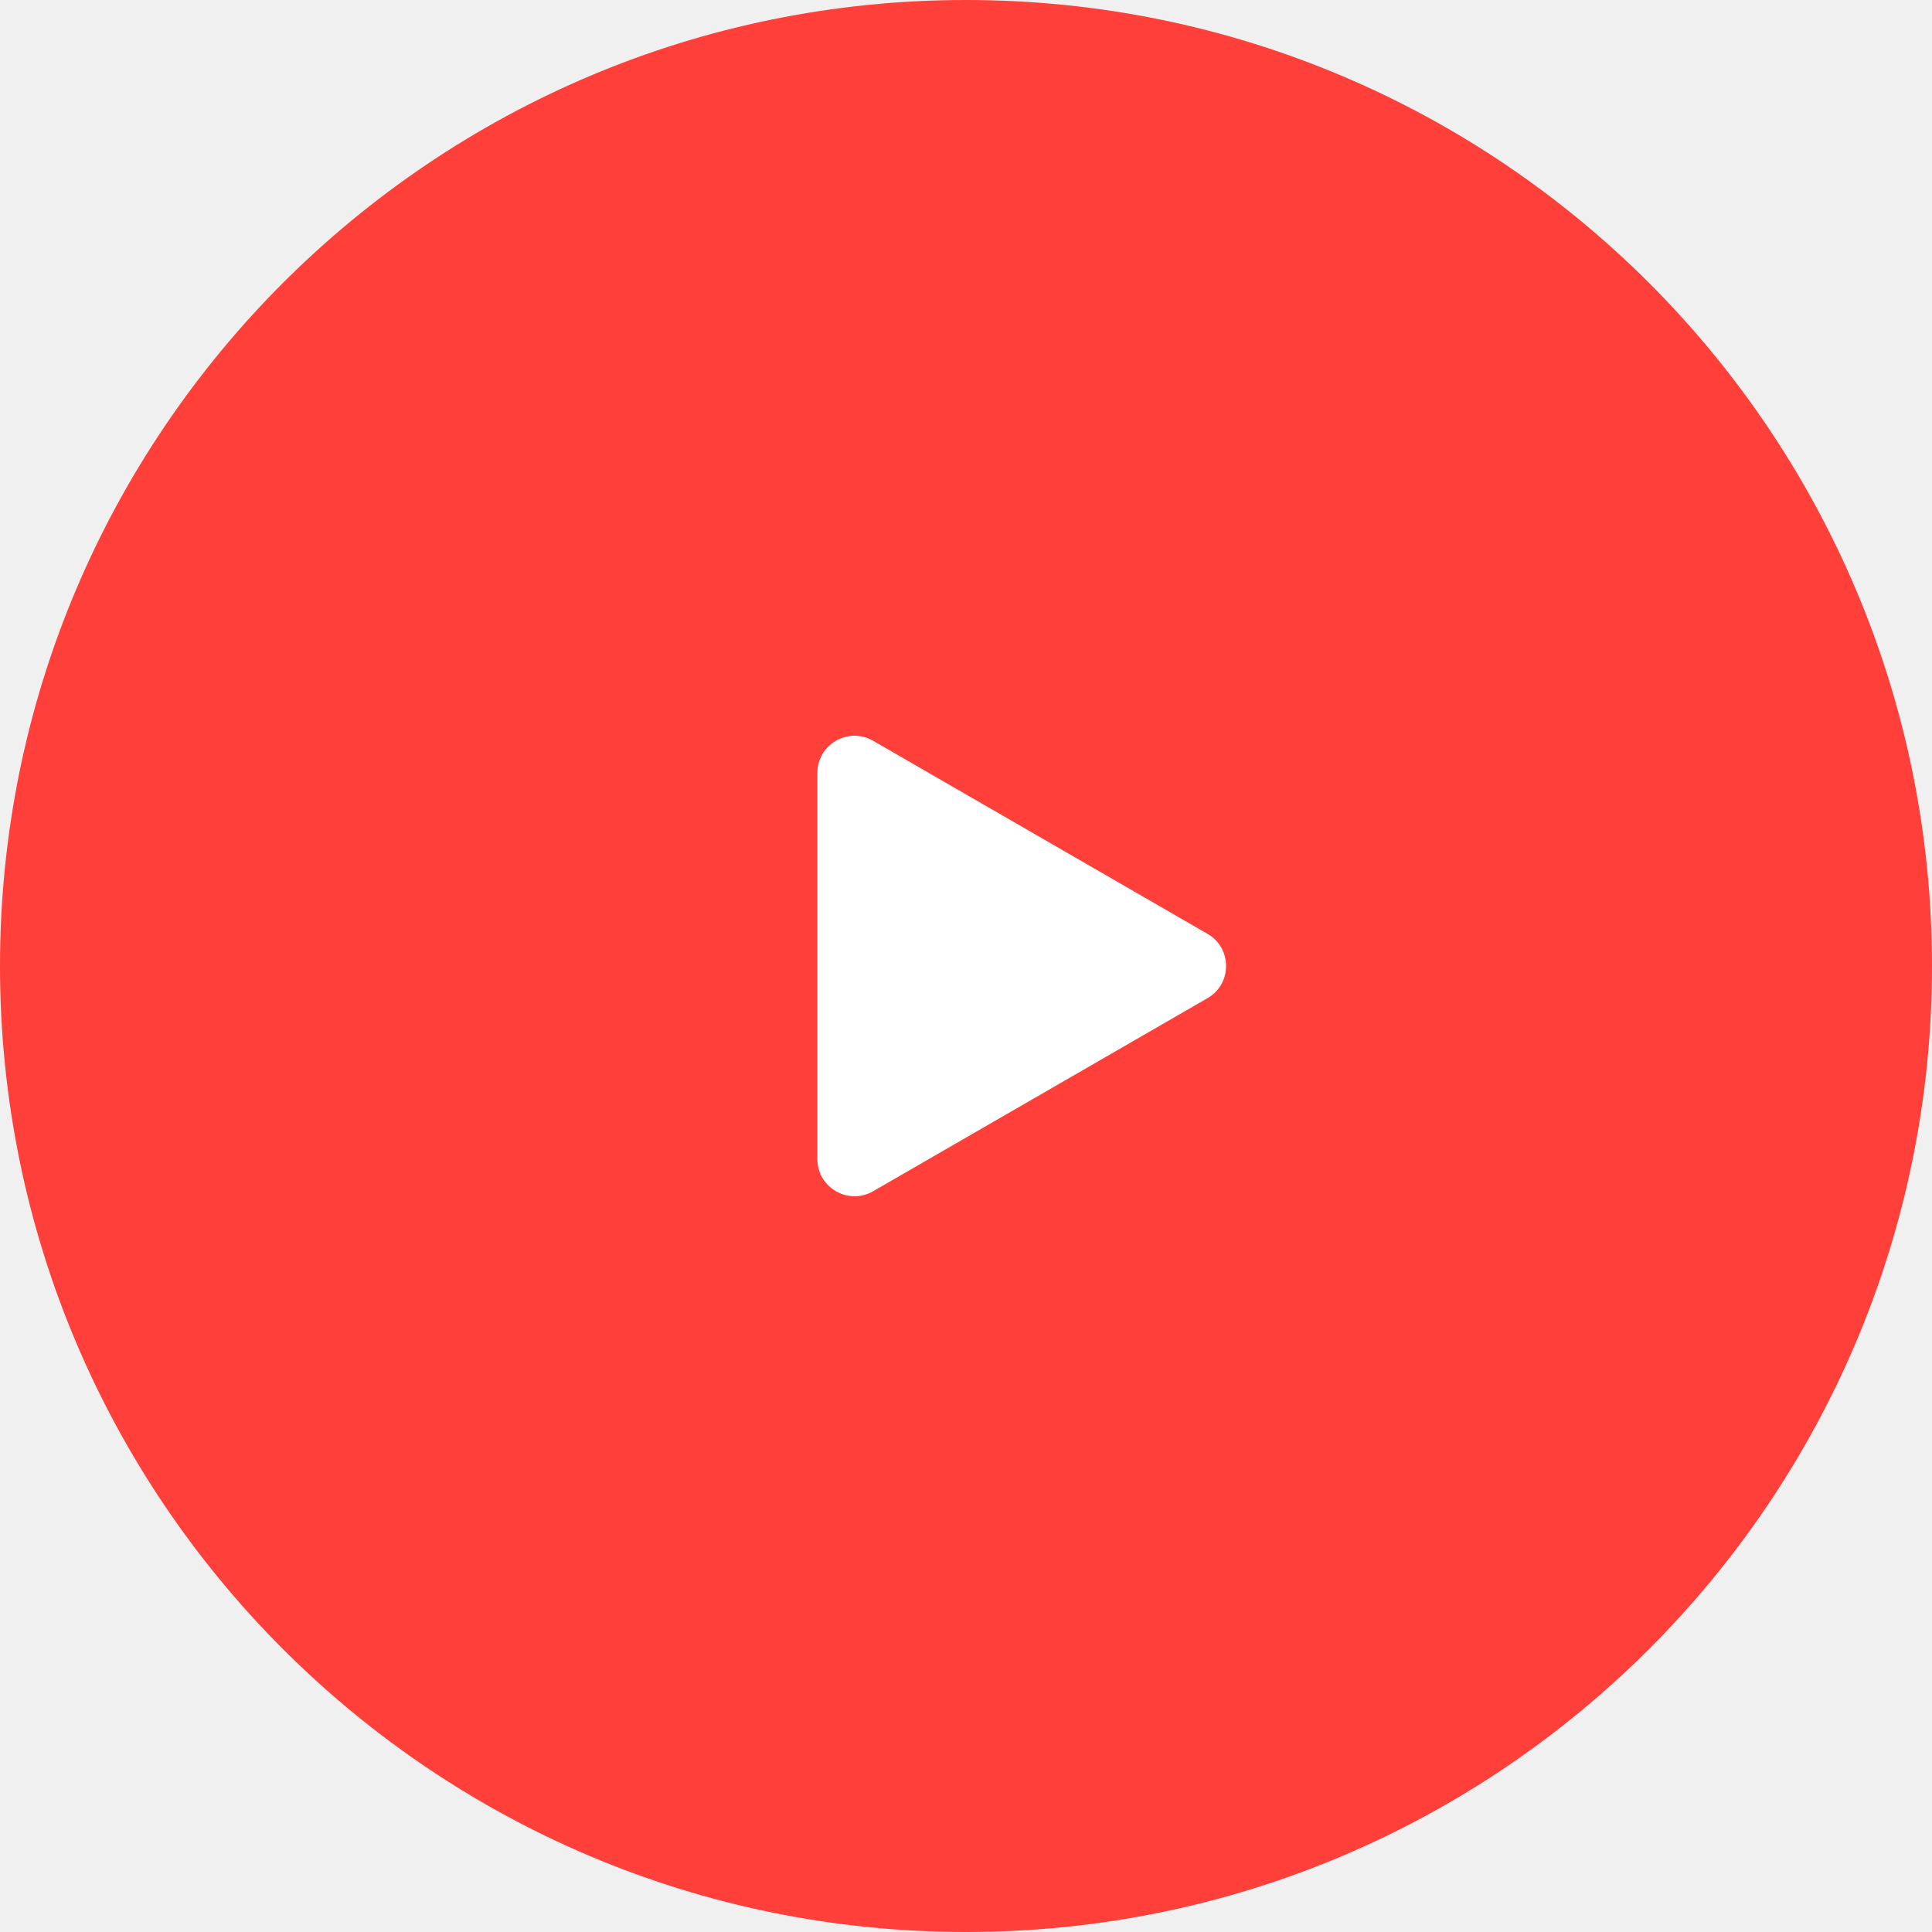
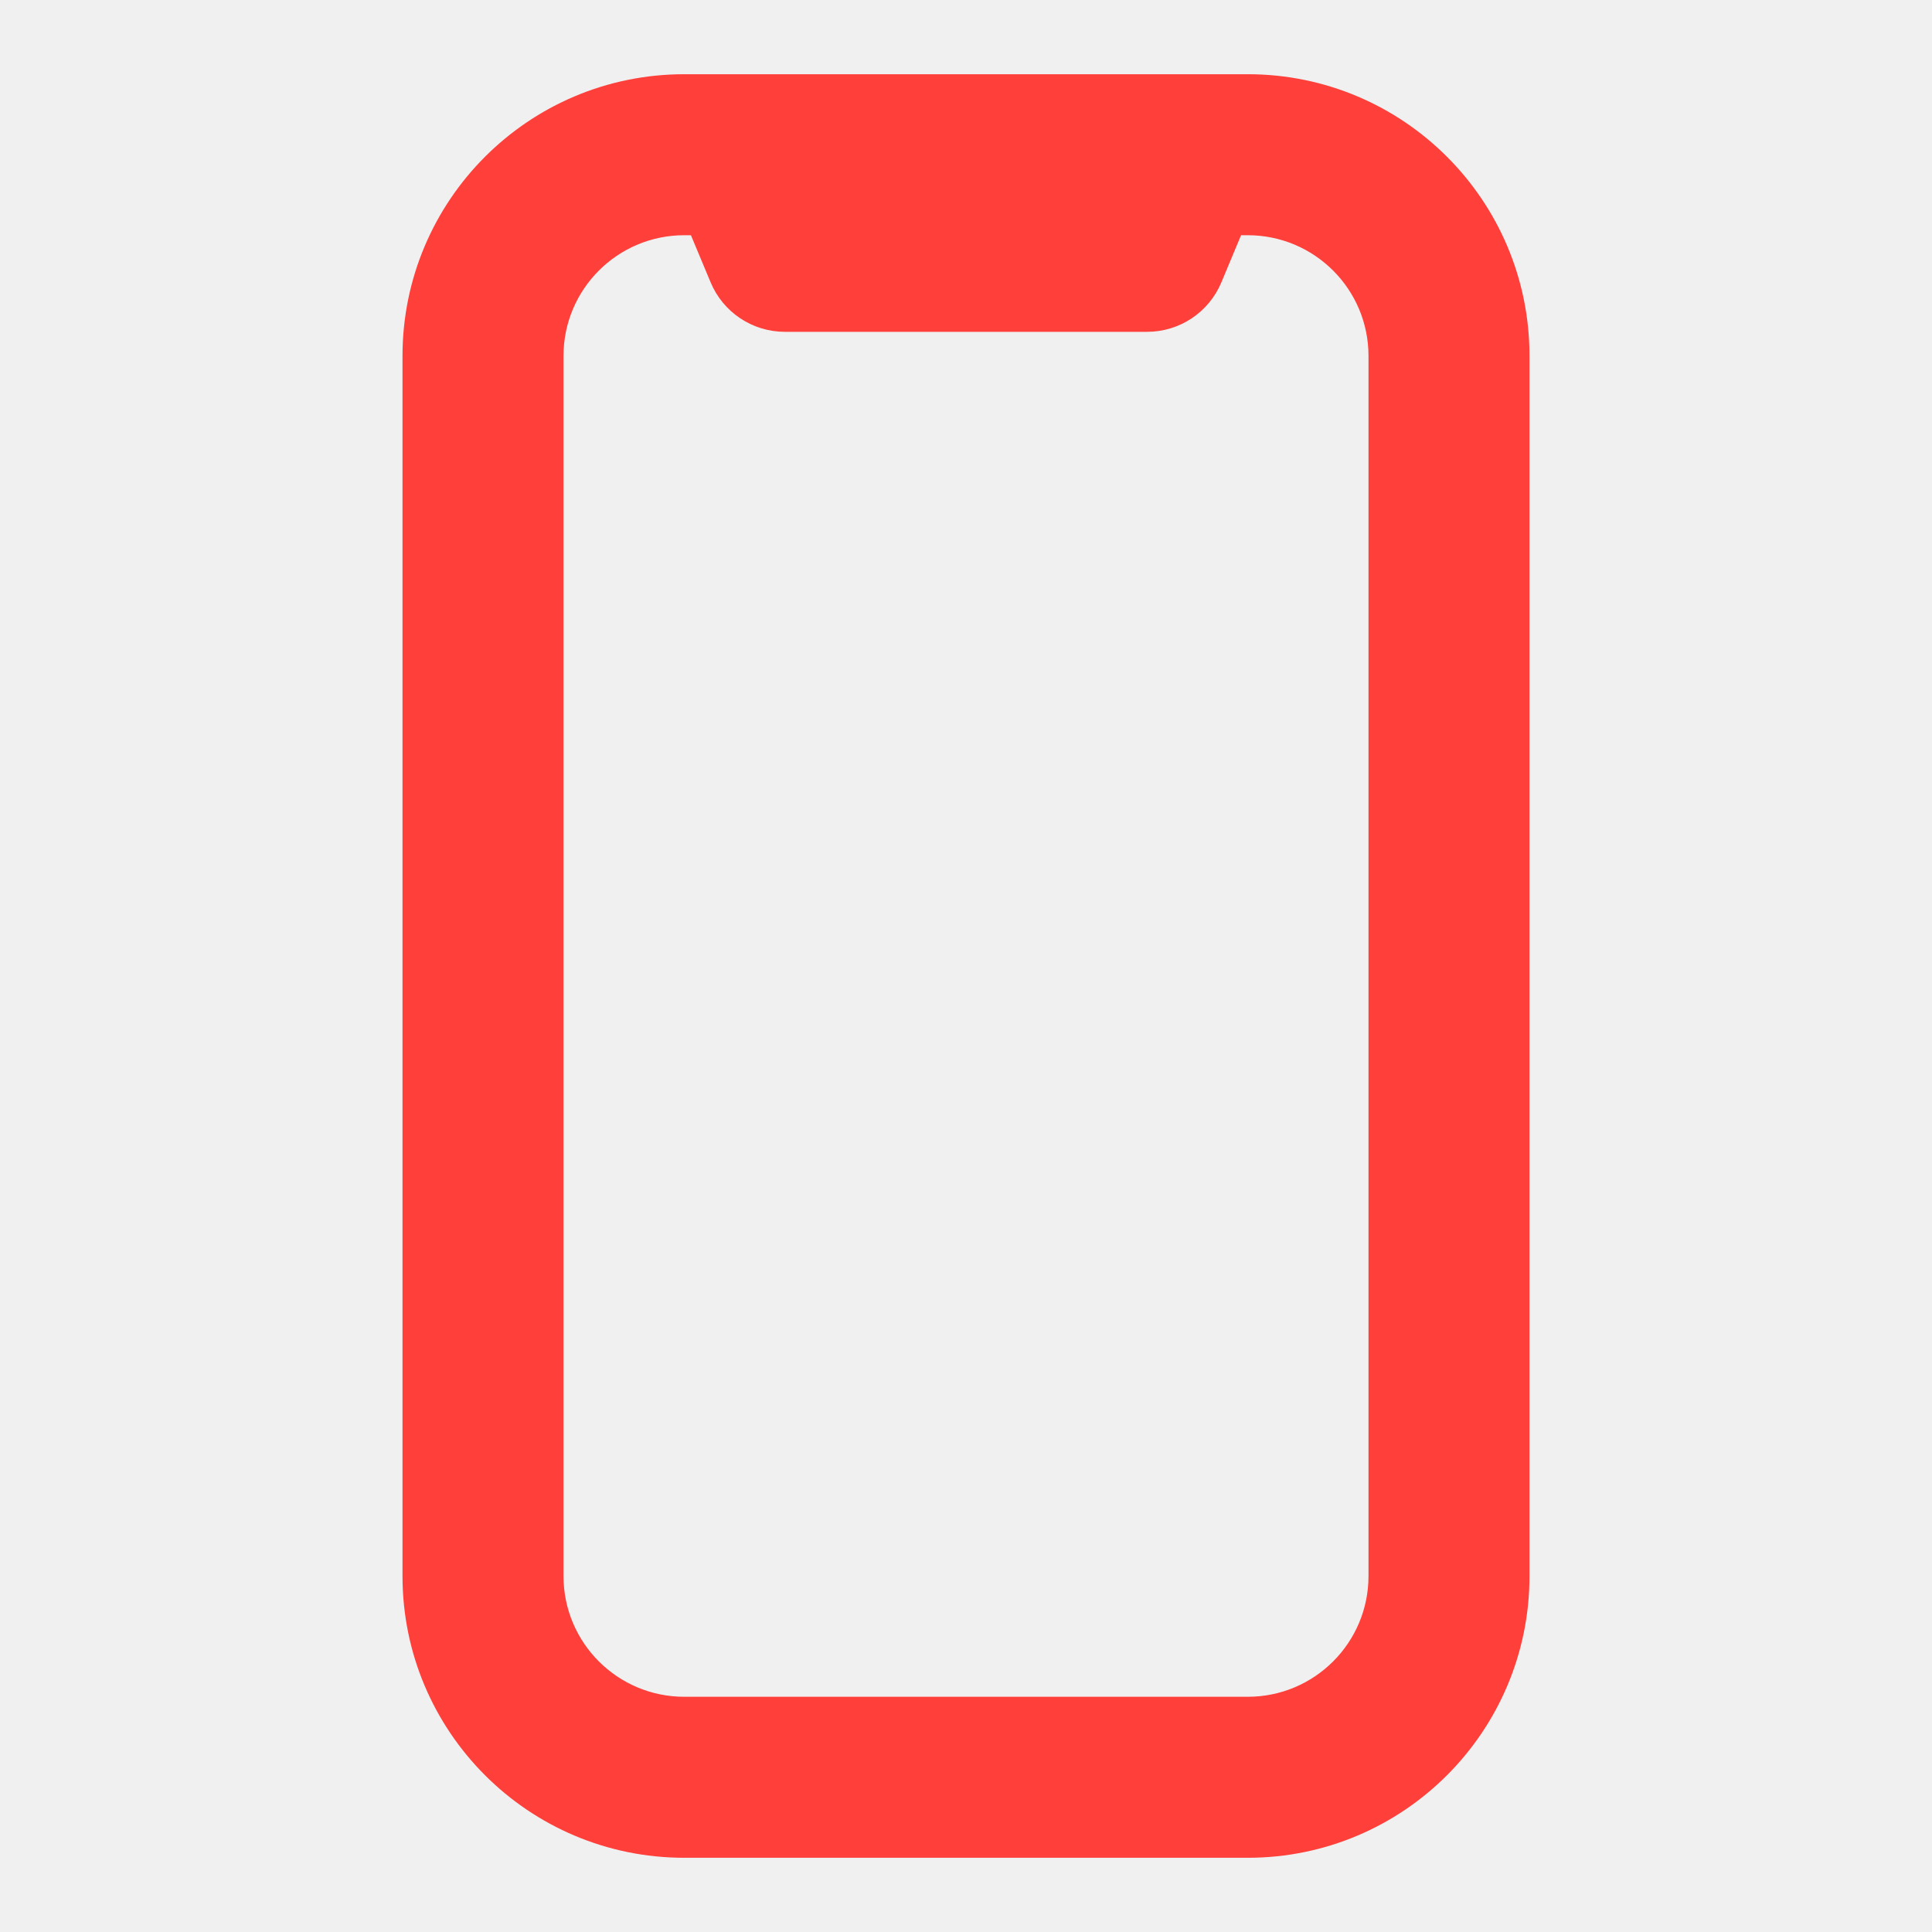
- <svg xmlns="http://www.w3.org/2000/svg" width="52" height="52" viewBox="0 0 52 52" fill="none">
-   <circle cx="26" cy="26" r="26" fill="#FF3F3A" />
-   <path d="M32.5 25.134C33.167 25.519 33.167 26.481 32.5 26.866L23.5 32.062C22.833 32.447 22 31.966 22 31.196L22 20.804C22 20.034 22.833 19.553 23.5 19.938L32.5 25.134Z" fill="white" />
+ <svg xmlns="http://www.w3.org/2000/svg" width="24" height="24" viewBox="0 0 24 24" fill="none">
+   <path fill-rule="evenodd" clip-rule="evenodd" d="M8.5 2.922C7.672 2.922 7 3.593 7 4.422V19.578C7 20.407 7.672 21.078 8.5 21.078H15.5C16.328 21.078 17 20.407 17 19.578V4.422C17 3.593 16.328 2.922 15.5 2.922H15.417L15.173 3.506C15.018 3.879 14.654 4.122 14.25 4.122H9.75C9.346 4.122 8.982 3.879 8.827 3.506L8.583 2.922H8.5ZM5 4.422C5 2.489 6.567 0.922 8.5 0.922H15.5C17.433 0.922 19 2.489 19 4.422V19.578C19 21.511 17.433 23.078 15.5 23.078H8.5C6.567 23.078 5 21.511 5 19.578V4.422Z" fill="#FF3F3A" />
</svg>
